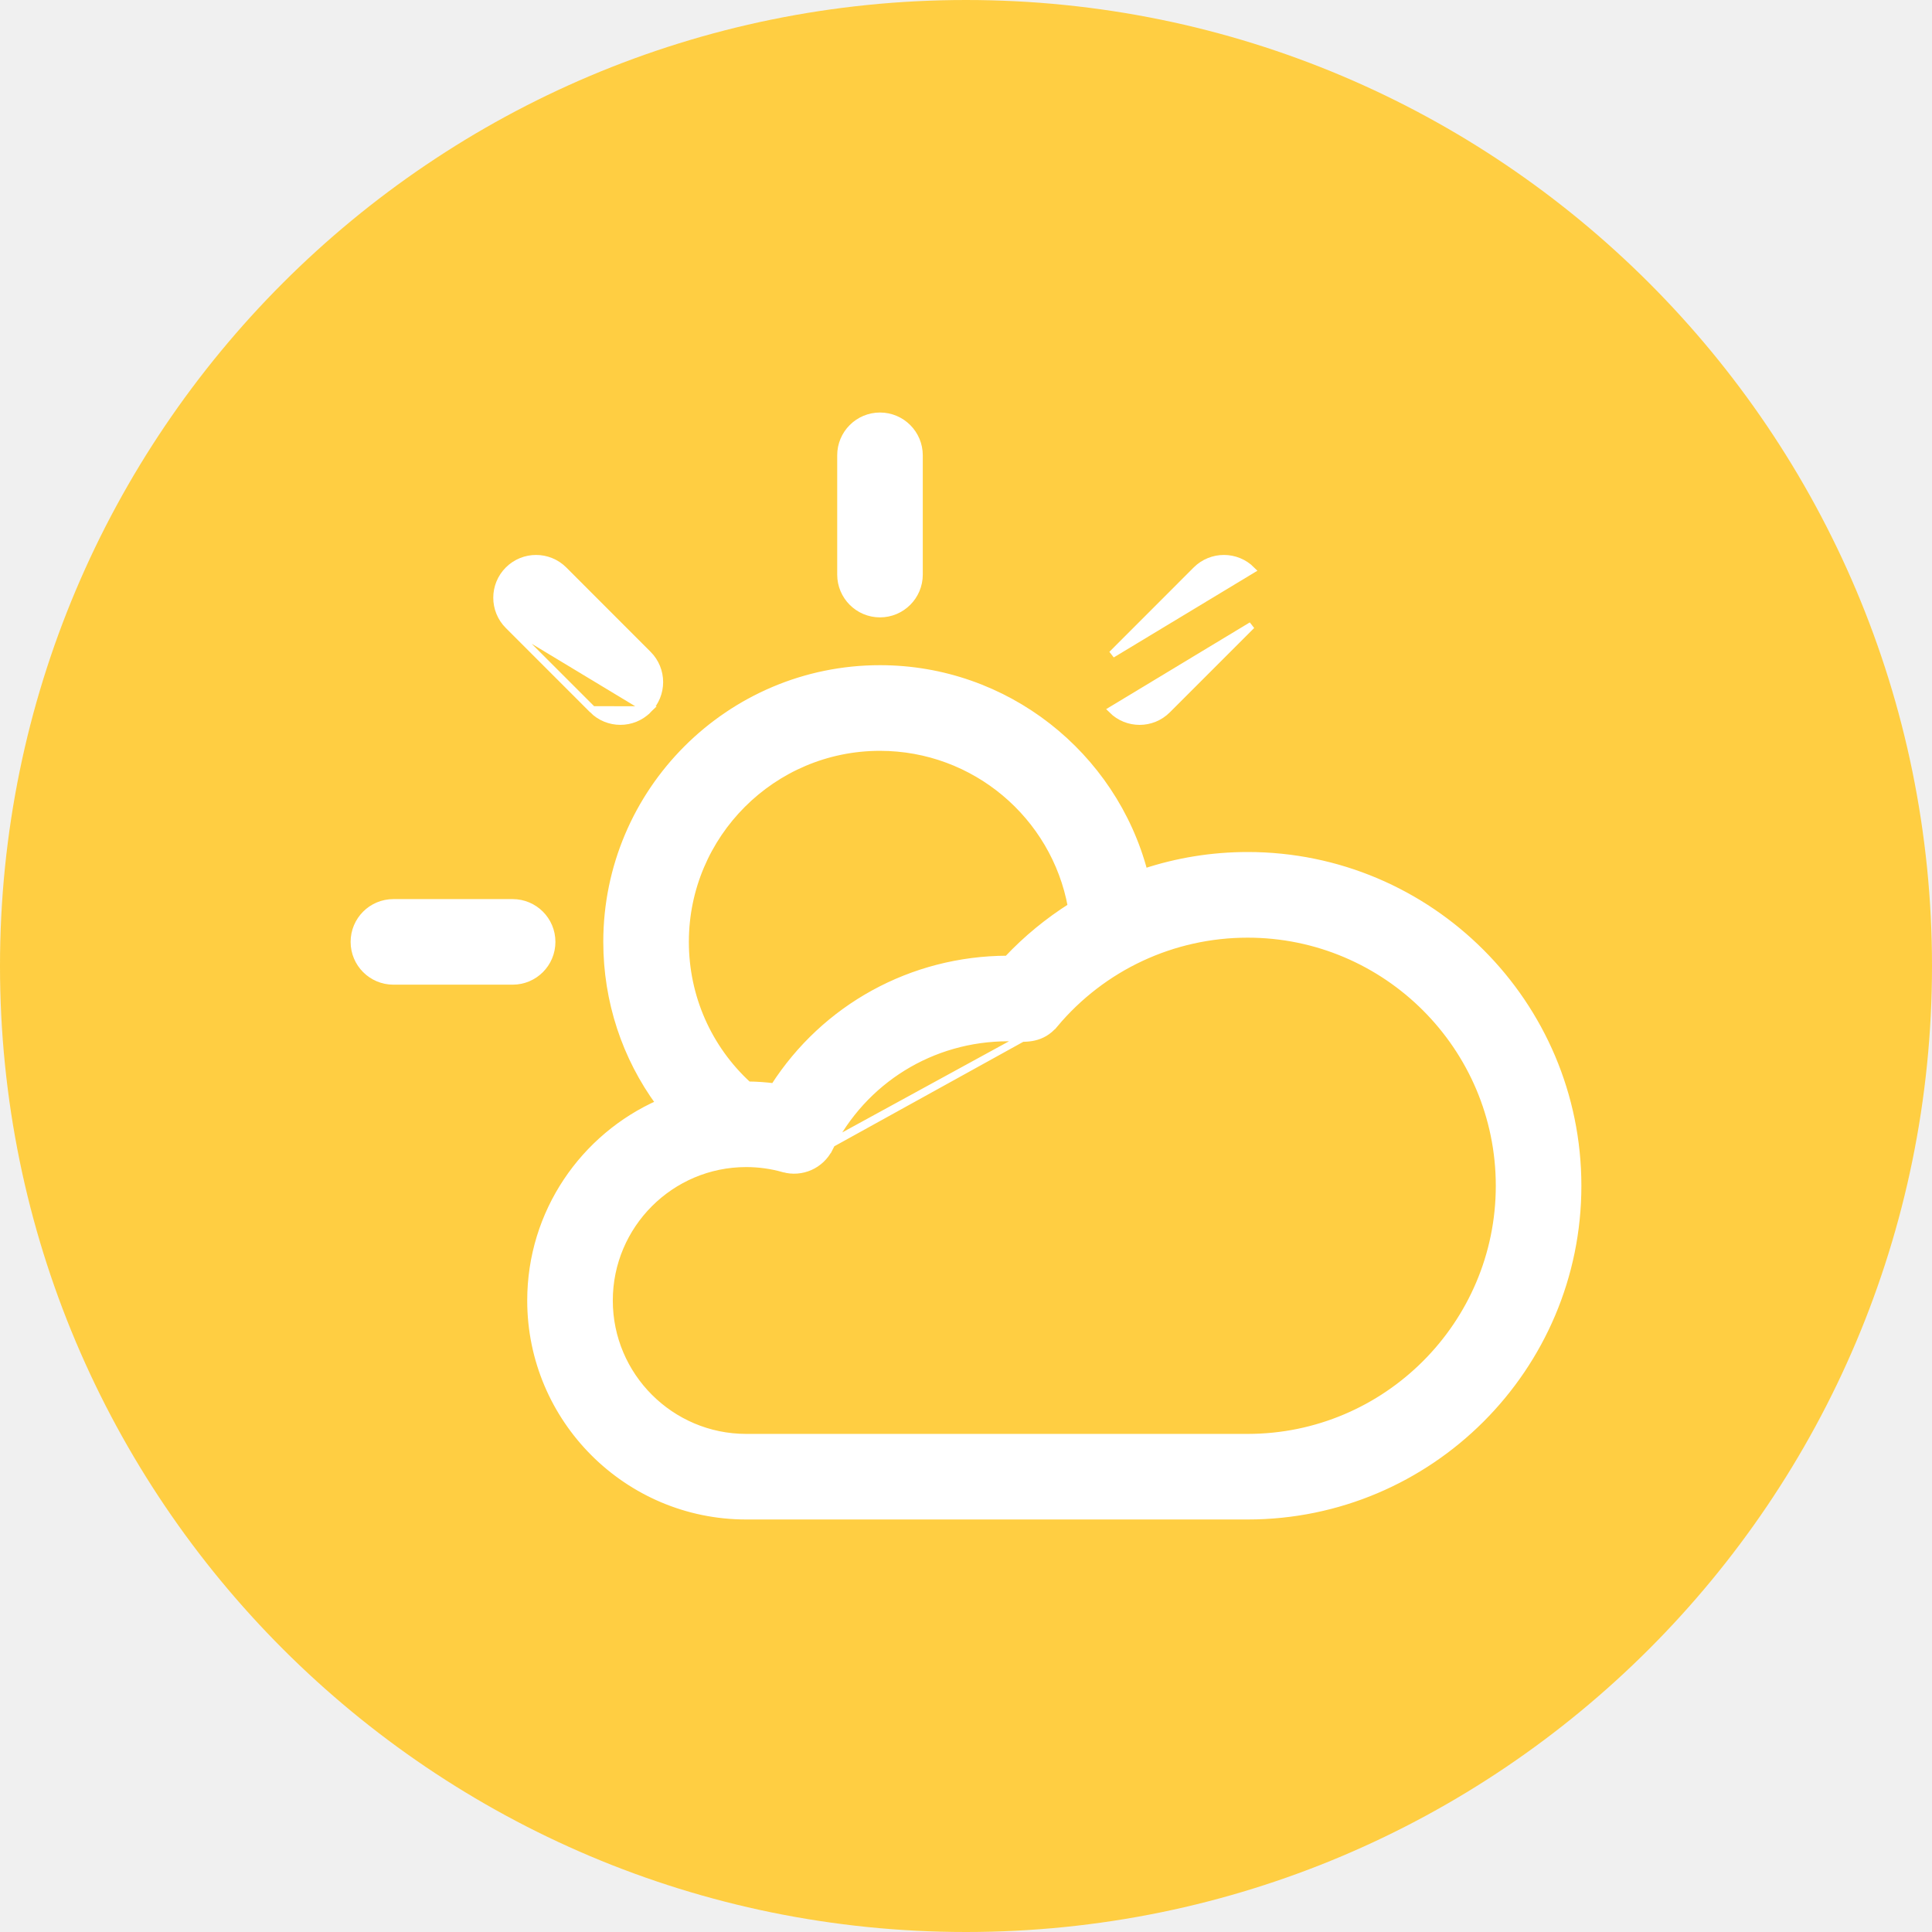
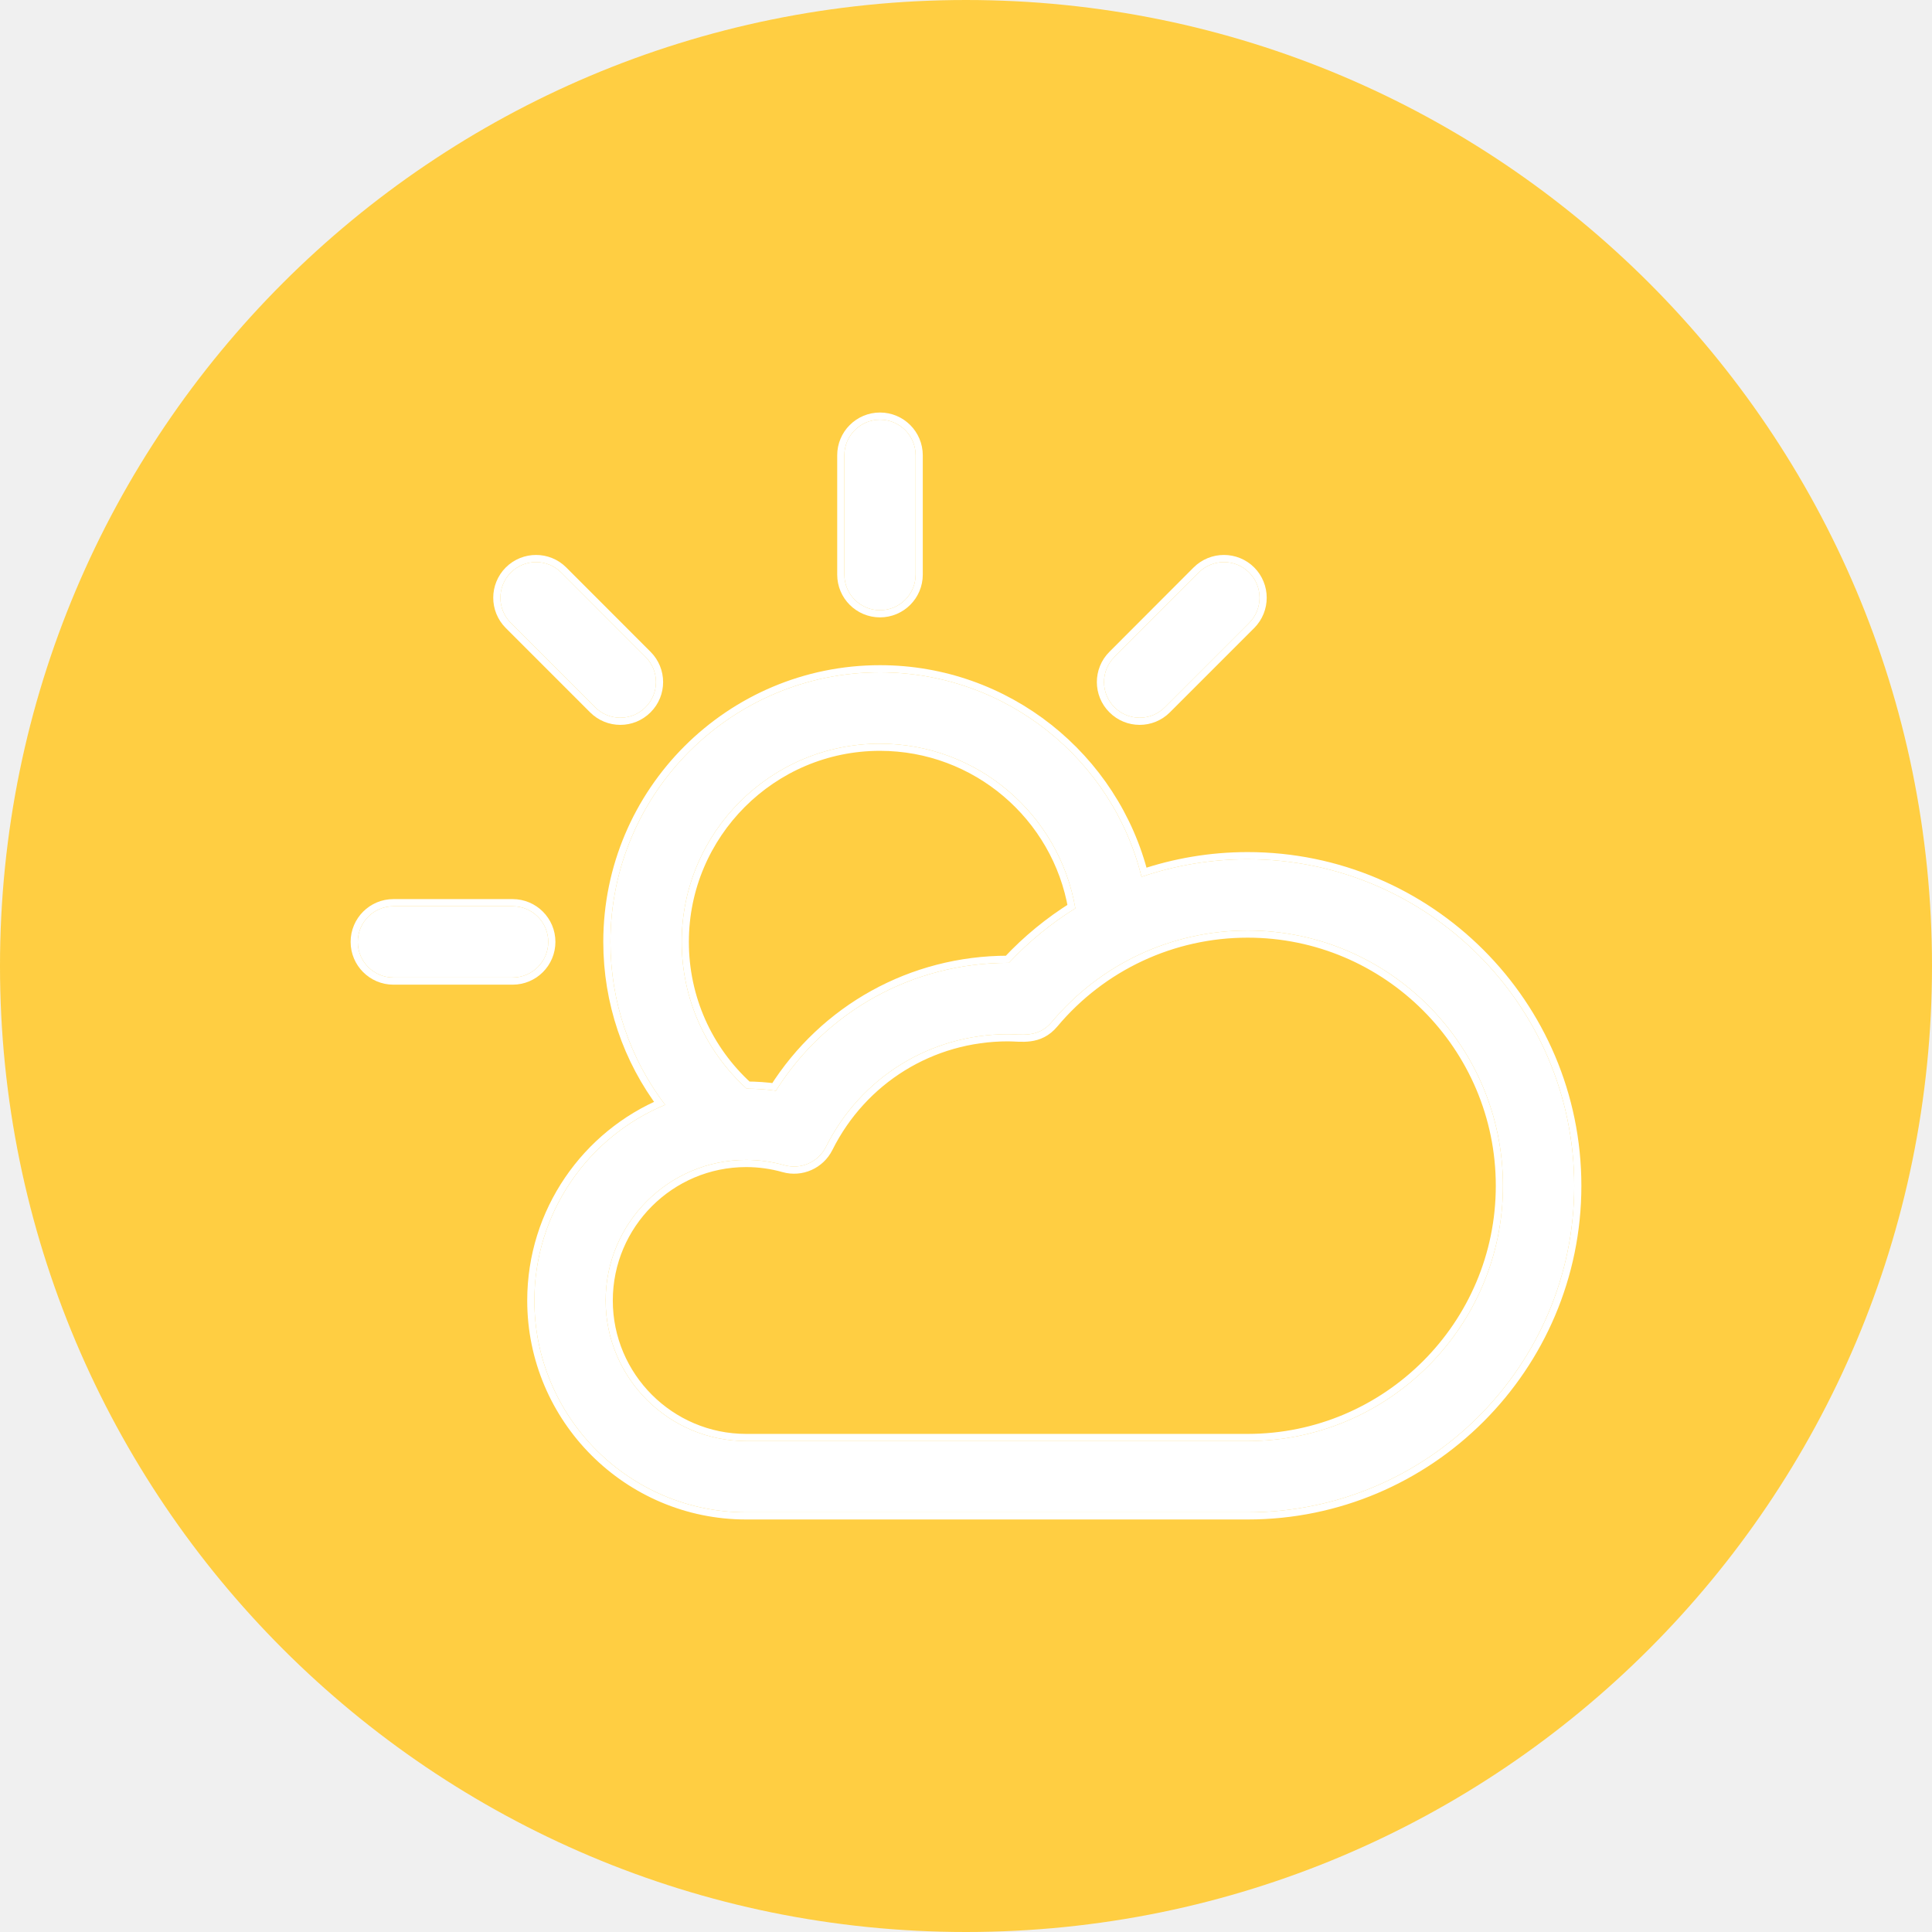
<svg xmlns="http://www.w3.org/2000/svg" width="27" height="27" viewBox="0 0 27 27" fill="none">
  <circle cx="13.5" cy="13.5" r="13.5" fill="#FFCE42" />
-   <path d="M11.543 16.027L11.588 16.049C11.47 16.285 11.202 16.403 10.949 16.332L11.543 16.027ZM11.543 16.027L11.588 16.049C12.064 15.095 13.022 14.502 14.088 14.502C14.115 14.502 14.144 14.504 14.175 14.506C14.341 14.514 14.56 14.526 14.737 14.314L14.699 14.282M11.543 16.027L14.699 14.282M14.699 14.282L14.737 14.314C15.408 13.513 16.392 13.054 17.436 13.054C19.375 13.054 20.954 14.632 20.954 16.572C20.954 18.511 19.375 20.089 17.436 20.089H10.428C9.373 20.089 8.514 19.23 8.514 18.175C8.514 17.119 9.373 16.26 10.428 16.26C10.605 16.26 10.78 16.284 10.949 16.332L14.699 14.282ZM10.428 21.185H17.436C19.98 21.185 22.05 19.116 22.05 16.572C22.05 14.027 19.98 11.957 17.436 11.957C16.938 11.957 16.45 12.037 15.989 12.19C15.556 10.547 14.057 9.346 12.298 9.346C10.193 9.346 8.481 11.059 8.481 13.163C8.481 13.988 8.742 14.772 9.217 15.419C8.159 15.886 7.418 16.945 7.418 18.175C7.418 19.835 8.768 21.185 10.428 21.185ZM12.297 10.443C13.623 10.443 14.74 11.397 14.973 12.669C14.648 12.875 14.347 13.121 14.079 13.406C12.742 13.41 11.528 14.082 10.818 15.189C10.698 15.174 10.576 15.165 10.455 15.164C9.895 14.65 9.577 13.931 9.577 13.163C9.577 11.663 10.797 10.443 12.297 10.443Z" fill="white" stroke="white" stroke-width="0.1" />
-   <path d="M7.104 8.741L7.104 8.741C6.89 8.527 6.89 8.18 7.104 7.966C7.318 7.752 7.665 7.752 7.879 7.966C7.879 7.966 7.879 7.966 7.879 7.966L9.057 9.145C9.271 9.359 9.271 9.706 9.057 9.92L7.104 8.741ZM7.104 8.741L8.282 9.919M7.104 8.741L8.282 9.919M8.282 9.919C8.282 9.919 8.282 9.919 8.282 9.919M8.282 9.919L8.282 9.919M8.282 9.919C8.495 10.133 8.842 10.134 9.057 9.92L8.282 9.919Z" fill="white" stroke="white" stroke-width="0.1" />
-   <path d="M15.539 9.145L16.717 7.966C16.717 7.966 16.717 7.966 16.717 7.966C16.931 7.752 17.278 7.752 17.492 7.966L15.539 9.145ZM15.539 9.145C15.539 9.145 15.539 9.145 15.539 9.145L15.539 9.145ZM16.314 9.919L17.492 8.741L15.539 9.92C15.539 9.92 15.539 9.92 15.539 9.92C15.753 10.134 16.1 10.134 16.314 9.919C16.314 9.919 16.314 9.919 16.314 9.919Z" fill="white" stroke="white" stroke-width="0.1" />
-   <path d="M5.498 13.711H7.164C7.467 13.711 7.712 13.466 7.712 13.163C7.712 12.86 7.467 12.615 7.164 12.615H5.498C5.195 12.615 4.95 12.86 4.95 13.163C4.95 13.466 5.195 13.711 5.498 13.711Z" fill="white" stroke="white" stroke-width="0.1" />
-   <path d="M11.75 6.363V8.03C11.75 8.332 11.995 8.578 12.298 8.578C12.601 8.578 12.846 8.332 12.846 8.03V6.363C12.846 6.061 12.601 5.815 12.298 5.815C11.995 5.815 11.75 6.061 11.75 6.363Z" fill="white" stroke="white" stroke-width="0.1" />
+   <mask id="path-2-outside-1_1100_73315" maskUnits="userSpaceOnUse" x="6.468" y="8.396" width="16" height="13" fill="black">
+     <rect fill="white" x="6.468" y="8.396" width="16" height="13" />
+     <path d="M10.428 21.135H17.436C19.952 21.135 22 19.088 22 16.572C22 14.055 19.952 12.008 17.436 12.008C16.925 12.008 16.425 12.093 15.953 12.254C15.545 10.607 14.053 9.396 12.298 9.396C10.22 9.396 8.531 11.086 8.531 13.163C8.531 13.998 8.803 14.792 9.295 15.44C8.223 15.885 7.468 16.944 7.468 18.175C7.468 19.807 8.796 21.135 10.428 21.135ZM12.297 10.393C13.659 10.393 14.804 11.382 15.028 12.694C14.69 12.904 14.377 13.159 14.1 13.456C14.096 13.456 14.092 13.456 14.088 13.456C12.754 13.456 11.543 14.132 10.843 15.243C10.708 15.224 10.572 15.215 10.435 15.214C9.856 14.689 9.527 13.951 9.527 13.163C9.527 11.636 10.77 10.393 12.297 10.393V10.393ZM10.428 16.21C10.61 16.21 10.789 16.235 10.962 16.284C11.192 16.349 11.436 16.241 11.543 16.027C12.028 15.056 13.003 14.453 14.088 14.453C14.273 14.453 14.508 14.51 14.699 14.282C15.379 13.47 16.377 13.004 17.436 13.004C19.403 13.004 21.004 14.604 21.004 16.572C21.004 18.539 19.403 20.139 17.436 20.139H10.428C9.345 20.139 8.464 19.258 8.464 18.175C8.464 17.092 9.345 16.21 10.428 16.21V16.21Z" />
+   </mask>
+   <path d="M10.428 21.135H17.436C19.952 21.135 22 19.088 22 16.572C22 14.055 19.952 12.008 17.436 12.008C16.925 12.008 16.425 12.093 15.953 12.254C15.545 10.607 14.053 9.396 12.298 9.396C10.22 9.396 8.531 11.086 8.531 13.163C8.531 13.998 8.803 14.792 9.295 15.44C8.223 15.885 7.468 16.944 7.468 18.175C7.468 19.807 8.796 21.135 10.428 21.135ZM12.297 10.393C13.659 10.393 14.804 11.382 15.028 12.694C14.69 12.904 14.377 13.159 14.1 13.456C14.096 13.456 14.092 13.456 14.088 13.456C12.754 13.456 11.543 14.132 10.843 15.243C10.708 15.224 10.572 15.215 10.435 15.214C9.856 14.689 9.527 13.951 9.527 13.163C9.527 11.636 10.77 10.393 12.297 10.393V10.393ZM10.428 16.21C10.61 16.21 10.789 16.235 10.962 16.284C11.192 16.349 11.436 16.241 11.543 16.027C12.028 15.056 13.003 14.453 14.088 14.453C14.273 14.453 14.508 14.51 14.699 14.282C15.379 13.47 16.377 13.004 17.436 13.004C19.403 13.004 21.004 14.604 21.004 16.572C21.004 18.539 19.403 20.139 17.436 20.139H10.428C9.345 20.139 8.464 19.258 8.464 18.175C8.464 17.092 9.345 16.21 10.428 16.21V16.21Z" fill="white" />
+   <path d="M10.428 21.135H17.436C19.952 21.135 22 19.088 22 16.572C22 14.055 19.952 12.008 17.436 12.008C16.925 12.008 16.425 12.093 15.953 12.254C15.545 10.607 14.053 9.396 12.298 9.396C10.22 9.396 8.531 11.086 8.531 13.163C8.531 13.998 8.803 14.792 9.295 15.44C8.223 15.885 7.468 16.944 7.468 18.175C7.468 19.807 8.796 21.135 10.428 21.135ZM12.297 10.393C13.659 10.393 14.804 11.382 15.028 12.694C14.69 12.904 14.377 13.159 14.1 13.456C14.096 13.456 14.092 13.456 14.088 13.456C12.754 13.456 11.543 14.132 10.843 15.243C10.708 15.224 10.572 15.215 10.435 15.214C9.856 14.689 9.527 13.951 9.527 13.163C9.527 11.636 10.77 10.393 12.297 10.393V10.393ZM10.428 16.21C10.61 16.21 10.789 16.235 10.962 16.284C11.192 16.349 11.436 16.241 11.543 16.027C12.028 15.056 13.003 14.453 14.088 14.453C14.273 14.453 14.508 14.51 14.699 14.282C15.379 13.47 16.377 13.004 17.436 13.004C19.403 13.004 21.004 14.604 21.004 16.572C21.004 18.539 19.403 20.139 17.436 20.139H10.428C9.345 20.139 8.464 19.258 8.464 18.175C8.464 17.092 9.345 16.21 10.428 16.21V16.21Z" stroke="white" stroke-width="0.2" mask="url(#path-2-outside-1_1100_73315)" />
+   <mask id="path-3-outside-2_1100_73315" maskUnits="userSpaceOnUse" x="5.993" y="6.855" width="4" height="4" fill="black">
+     <rect fill="white" x="5.993" y="6.855" width="4" height="4" />
+     <path d="M7.139 8.001C6.945 8.196 6.944 8.511 7.139 8.706L8.317 9.884C8.511 10.079 8.827 10.079 9.021 9.884C9.216 9.69 9.216 9.375 9.021 9.18L7.843 8.001C7.649 7.807 7.334 7.807 7.139 8.001V8.001Z" />
+   </mask>
+   <path d="M7.139 8.001C6.945 8.196 6.944 8.511 7.139 8.706L8.317 9.884C8.511 10.079 8.827 10.079 9.021 9.884C9.216 9.69 9.216 9.375 9.021 9.18L7.843 8.001C7.649 7.807 7.334 7.807 7.139 8.001V8.001Z" fill="white" />
+   <path d="M7.139 8.001C6.945 8.196 6.944 8.511 7.139 8.706L8.317 9.884C8.511 10.079 8.827 10.079 9.021 9.884C9.216 9.69 9.216 9.375 9.021 9.18L7.843 8.001C7.649 7.807 7.334 7.807 7.139 8.001V8.001Z" stroke="white" stroke-width="0.2" mask="url(#path-3-outside-2_1100_73315)" />
+   <mask id="path-4-outside-3_1100_73315" maskUnits="userSpaceOnUse" x="14.429" y="6.855" width="4" height="4" fill="black">
+     <rect fill="white" x="14.429" y="6.855" width="4" height="4" />
+     <path d="M16.752 8.001L15.575 9.18C15.38 9.374 15.38 9.69 15.575 9.884C15.769 10.079 16.085 10.079 16.279 9.884L17.457 8.706C17.651 8.511 17.651 8.196 17.457 8.001C17.262 7.807 16.947 7.807 16.752 8.001Z" />
+   </mask>
+   <path d="M16.752 8.001L15.575 9.18C15.38 9.374 15.38 9.69 15.575 9.884C15.769 10.079 16.085 10.079 16.279 9.884L17.457 8.706C17.651 8.511 17.651 8.196 17.457 8.001C17.262 7.807 16.947 7.807 16.752 8.001Z" fill="white" />
+   <path d="M16.752 8.001L15.575 9.18C15.38 9.374 15.38 9.69 15.575 9.884C15.769 10.079 16.085 10.079 16.279 9.884L17.457 8.706C17.651 8.511 17.651 8.196 17.457 8.001C17.262 7.807 16.947 7.807 16.752 8.001Z" stroke="white" stroke-width="0.2" mask="url(#path-4-outside-3_1100_73315)" />
+   <mask id="path-5-outside-4_1100_73315" maskUnits="userSpaceOnUse" x="4" y="11.665" width="4" height="3" fill="black">
+     <rect fill="white" x="4" y="11.665" width="4" height="3" />
+     <path d="M5.498 13.661H7.164C7.439 13.661 7.662 13.438 7.662 13.163C7.662 12.888 7.439 12.665 7.164 12.665H5.498C5.223 12.665 5 12.888 5 13.163C5 13.438 5.223 13.661 5.498 13.661Z" />
+   </mask>
+   <path d="M5.498 13.661H7.164C7.439 13.661 7.662 13.438 7.662 13.163C7.662 12.888 7.439 12.665 7.164 12.665H5.498C5.223 12.665 5 12.888 5 13.163C5 13.438 5.223 13.661 5.498 13.661Z" fill="white" />
+   <path d="M5.498 13.661H7.164C7.439 13.661 7.662 13.438 7.662 13.163C7.662 12.888 7.439 12.665 7.164 12.665H5.498C5.223 12.665 5 12.888 5 13.163C5 13.438 5.223 13.661 5.498 13.661Z" stroke="white" stroke-width="0.2" mask="url(#path-5-outside-4_1100_73315)" />
+   <mask id="path-6-outside-5_1100_73315" maskUnits="userSpaceOnUse" x="10.8" y="4.865" width="3" height="4" fill="black">
+     <rect fill="white" x="10.8" y="4.865" width="3" height="4" />
+     <path d="M11.8 6.363V8.03C11.8 8.305 12.023 8.528 12.298 8.528C12.573 8.528 12.796 8.305 12.796 8.03V6.363C12.796 6.088 12.573 5.865 12.298 5.865C12.023 5.865 11.8 6.088 11.8 6.363Z" />
+   </mask>
+   <path d="M11.8 6.363V8.03C11.8 8.305 12.023 8.528 12.298 8.528C12.573 8.528 12.796 8.305 12.796 8.03V6.363C12.796 6.088 12.573 5.865 12.298 5.865C12.023 5.865 11.8 6.088 11.8 6.363Z" fill="white" />
+   <path d="M11.8 6.363V8.03C11.8 8.305 12.023 8.528 12.298 8.528C12.573 8.528 12.796 8.305 12.796 8.03V6.363C12.796 6.088 12.573 5.865 12.298 5.865C12.023 5.865 11.8 6.088 11.8 6.363Z" stroke="white" stroke-width="0.2" mask="url(#path-6-outside-5_1100_73315)" />
</svg>
